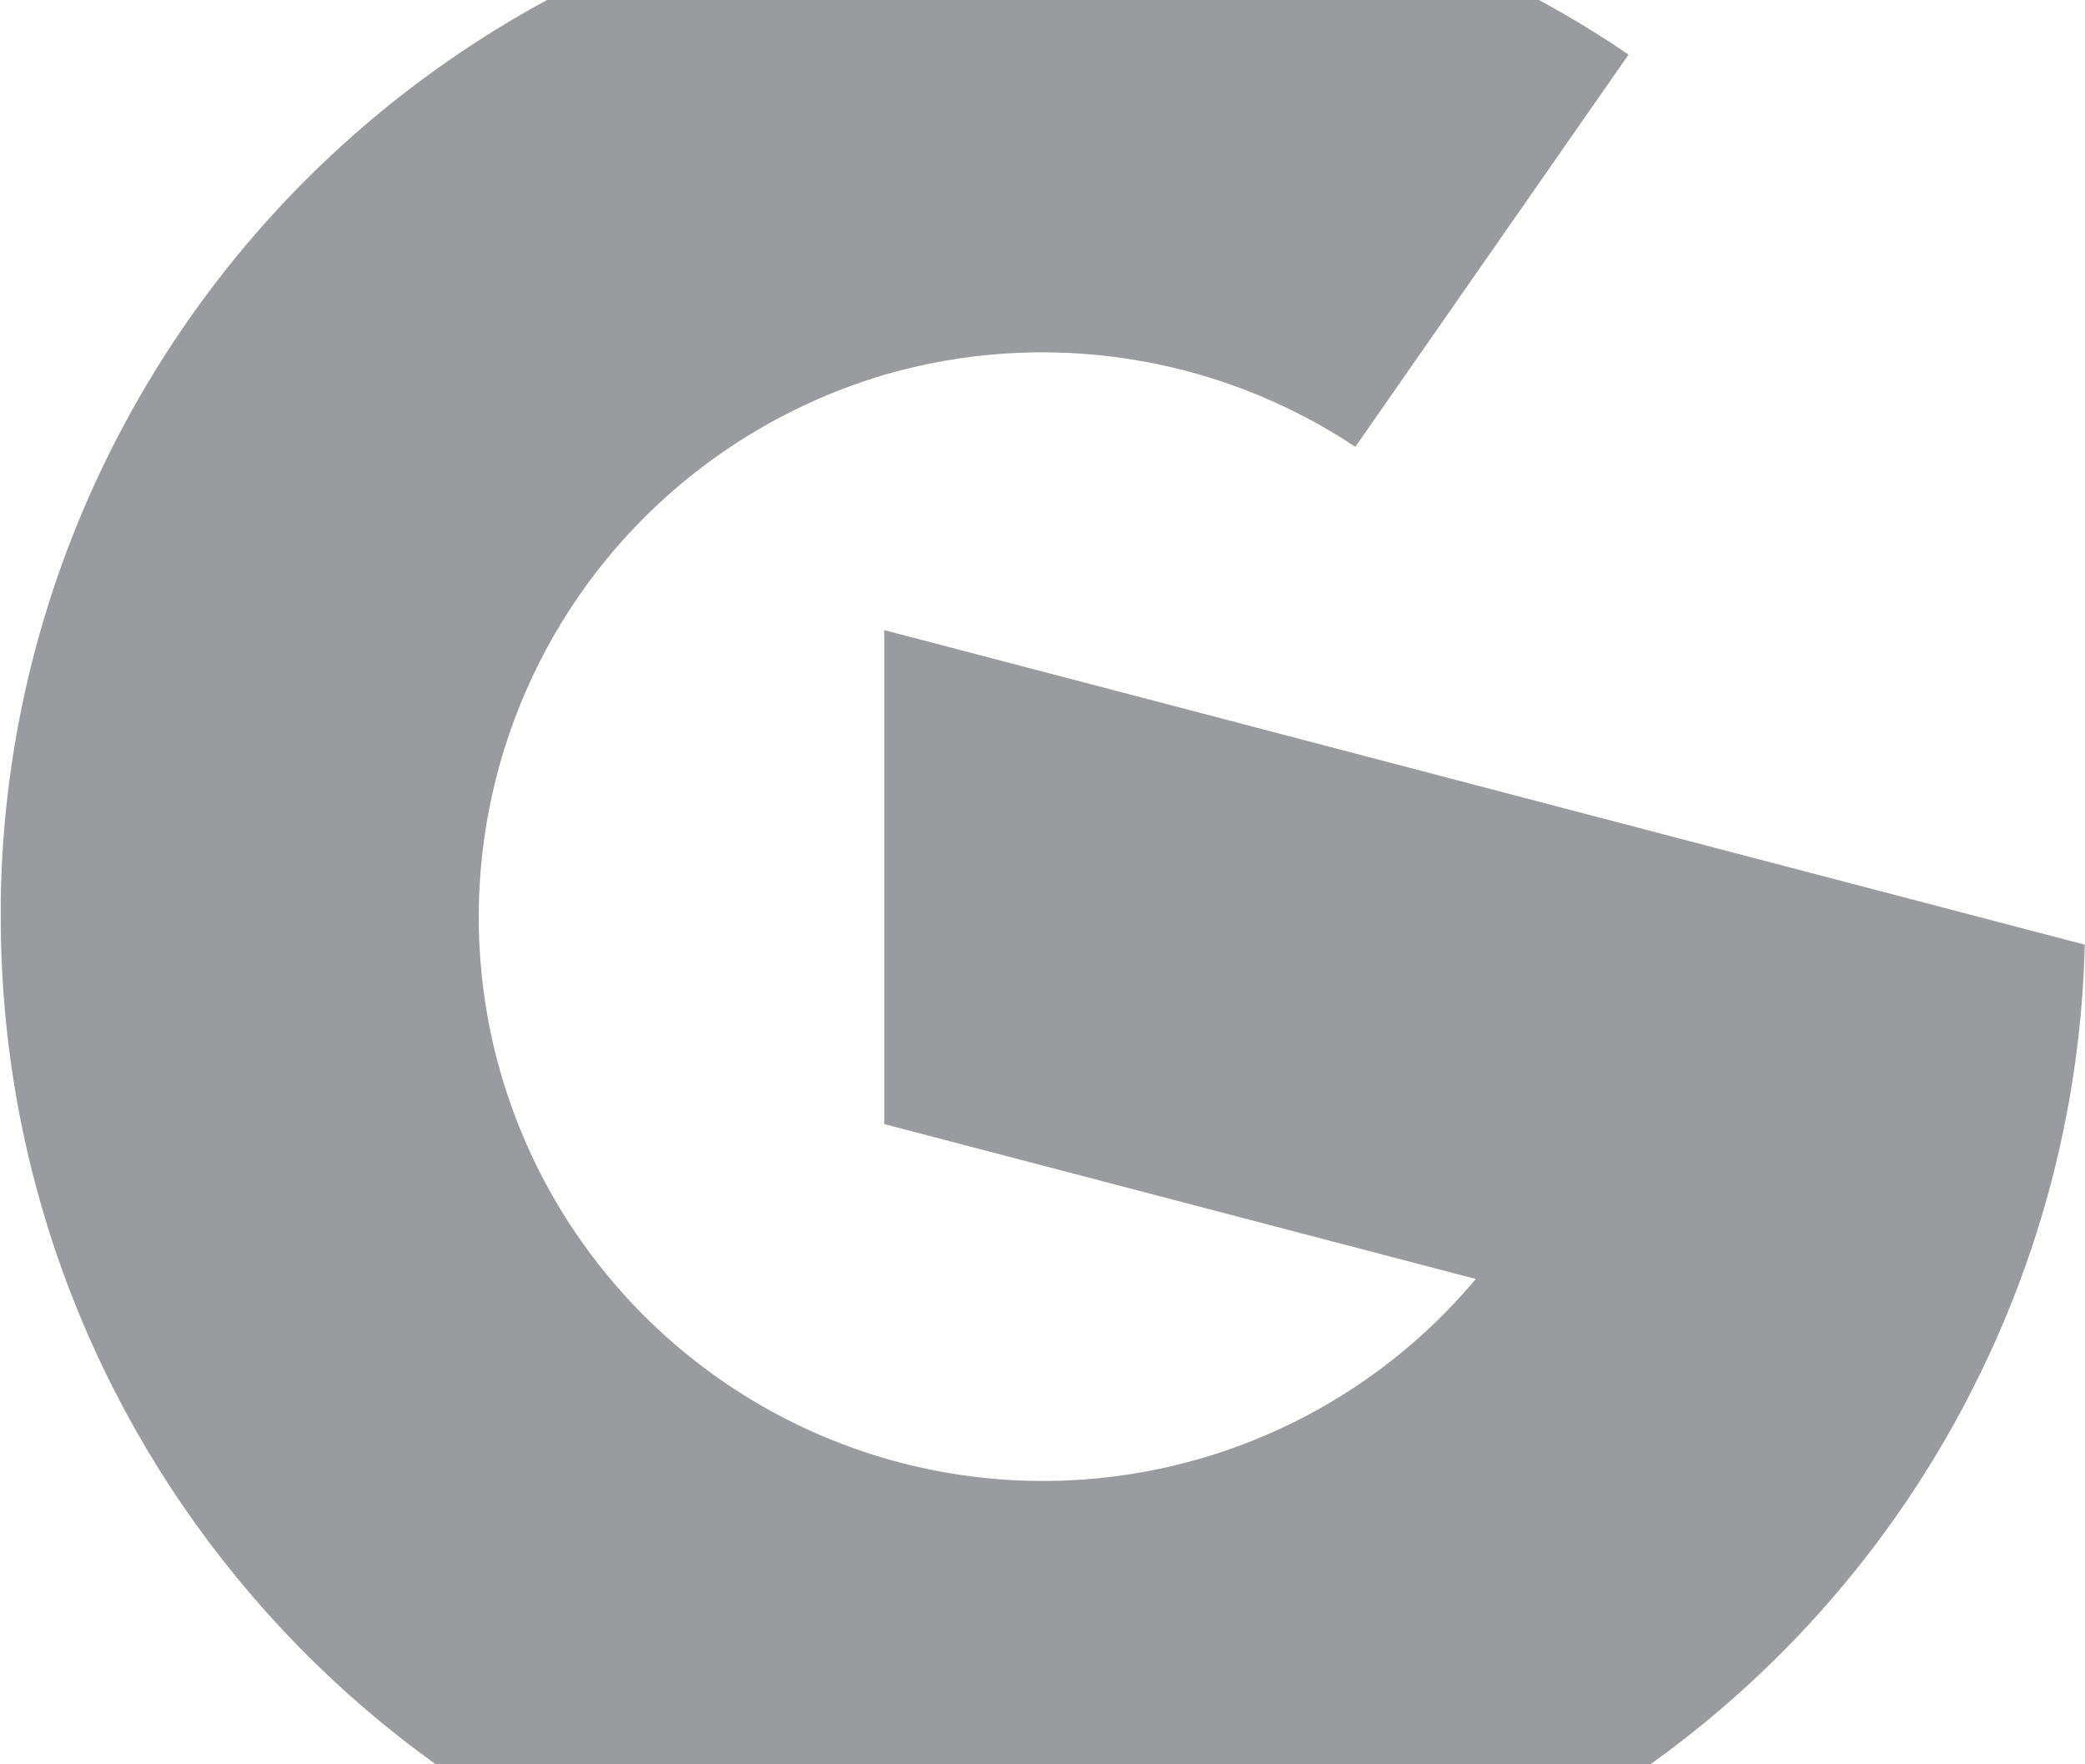
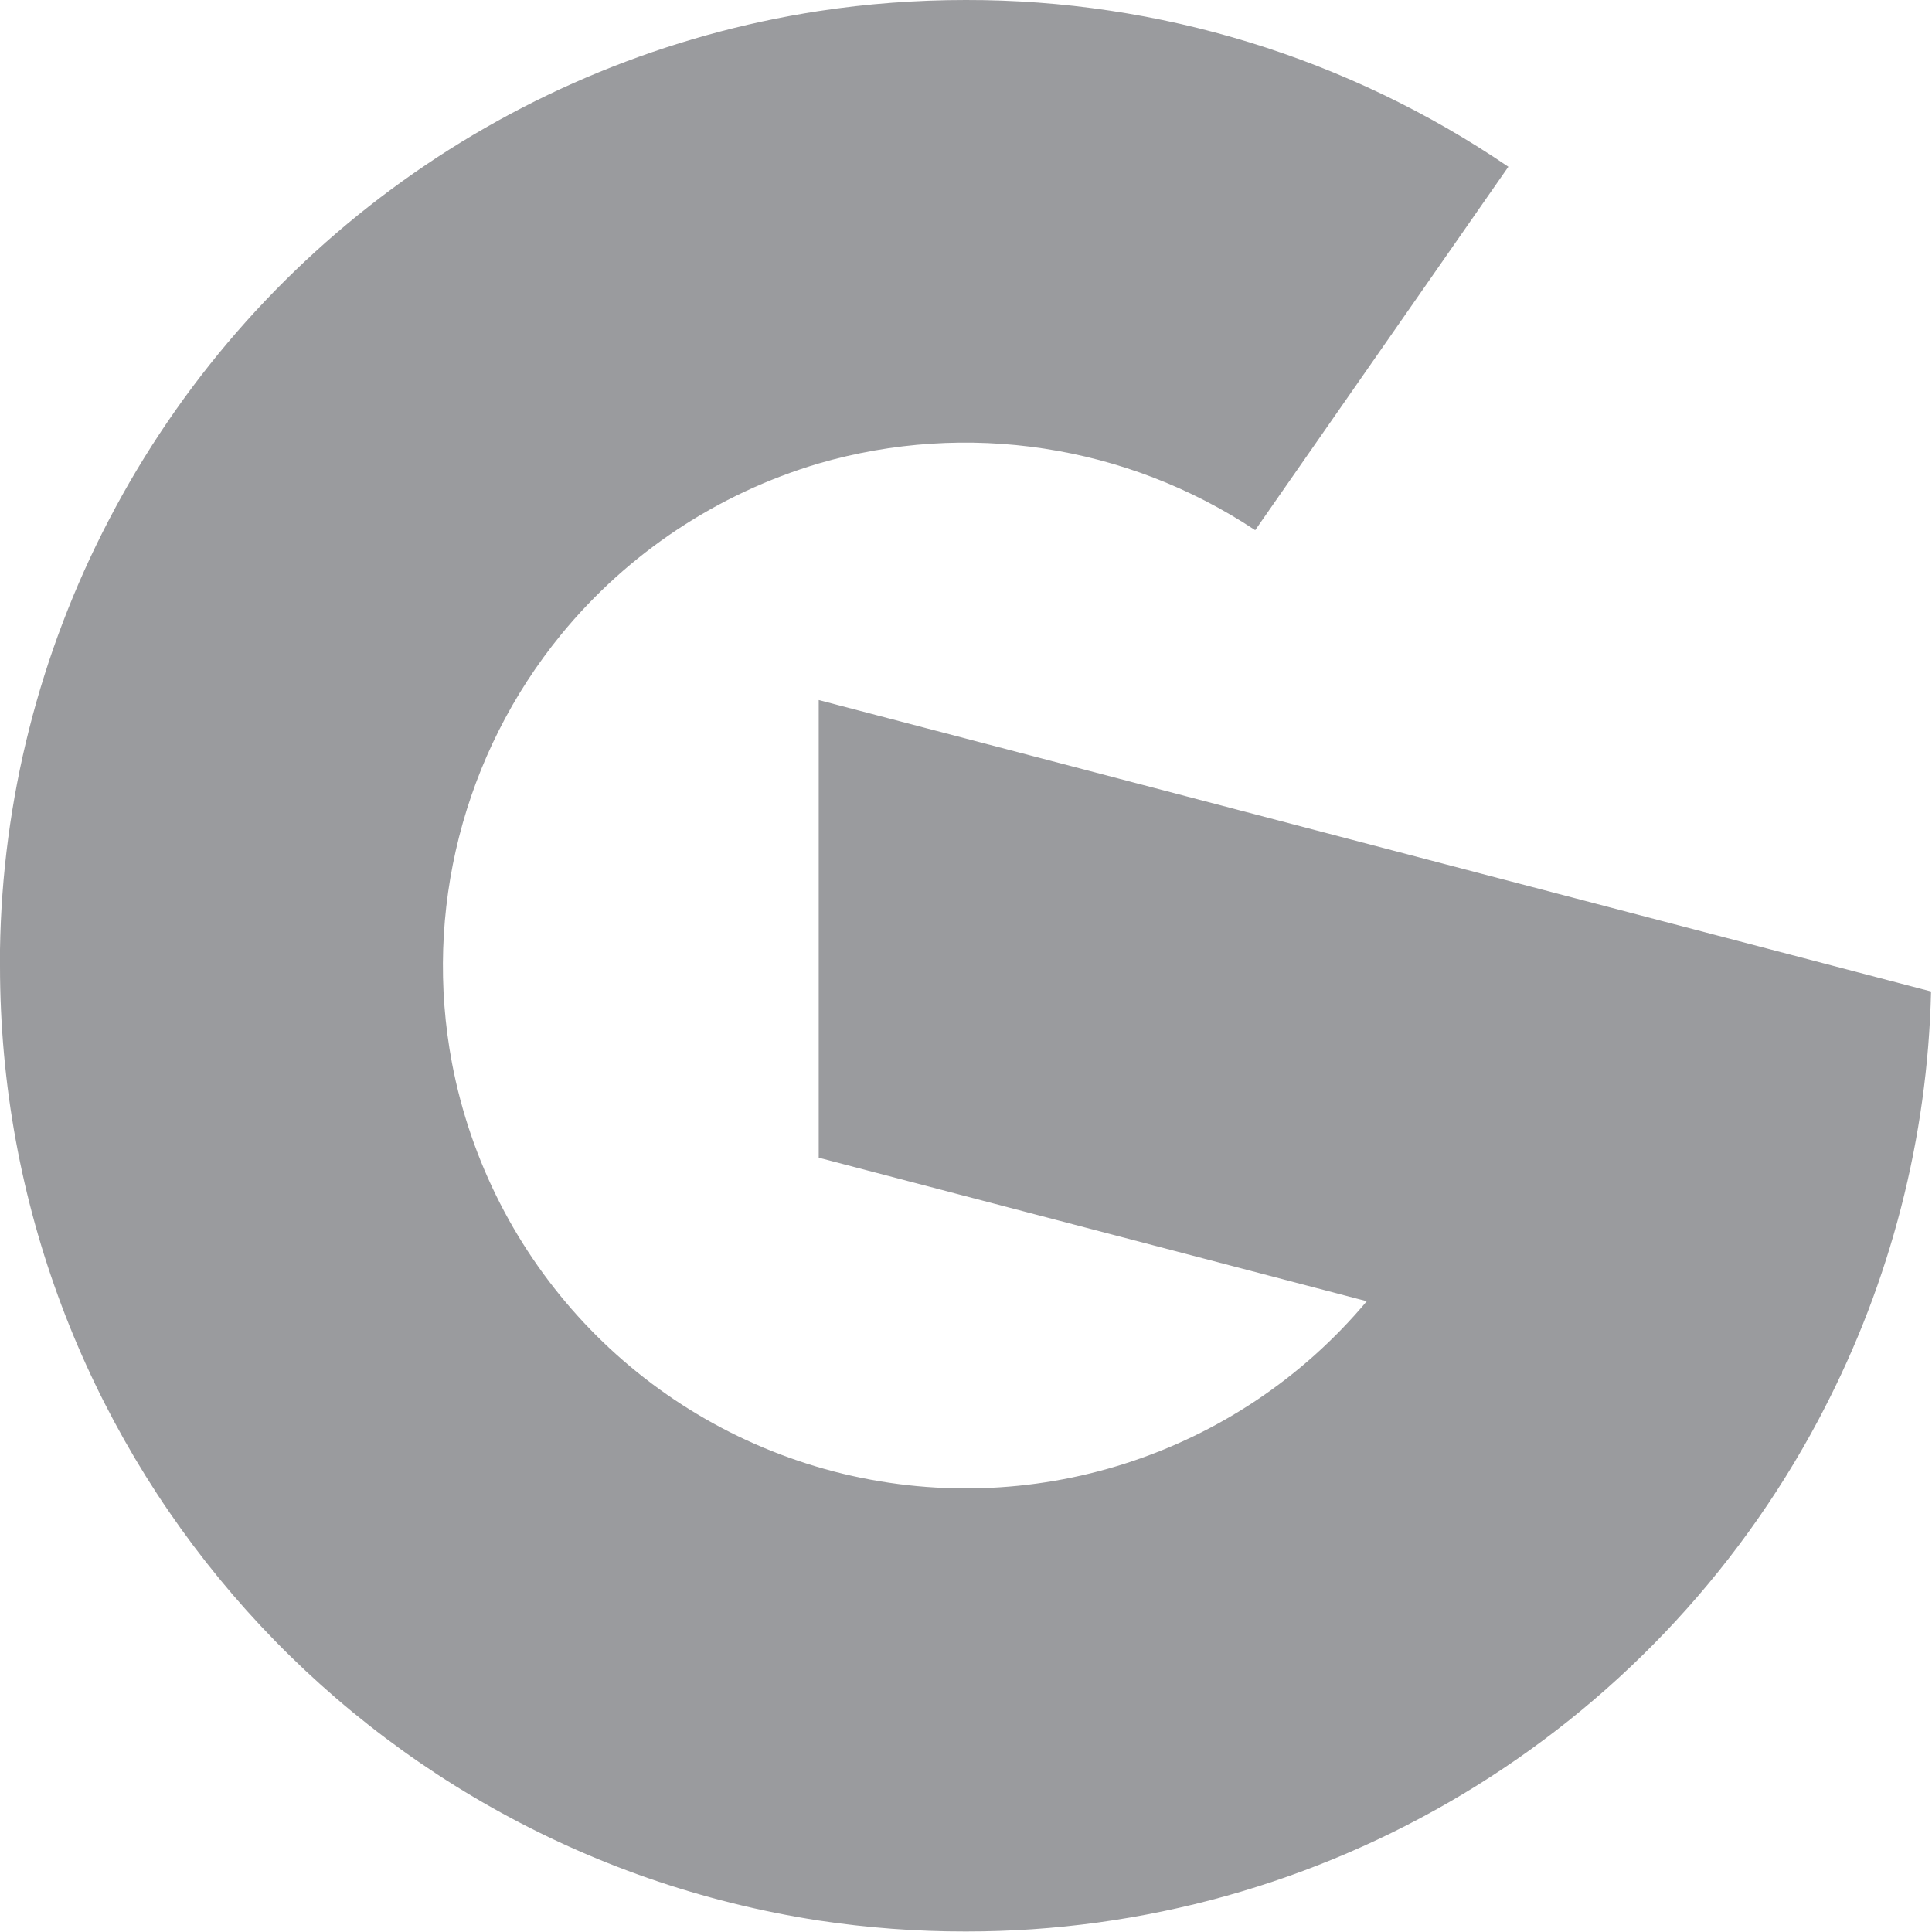
- <svg xmlns="http://www.w3.org/2000/svg" width="1349" height="1141" viewBox="0 0 1349 1141" fill="none">
-   <path opacity="0.503" fill-rule="evenodd" clip-rule="evenodd" d="M1348.84 611.173C1346.42 713.323 1320.58 813.539 1273.4 904.137C1272.39 906.205 1271.33 908.214 1270.21 910.267C1153.13 1130.28 924.098 1267.71 674.893 1267.52C640.512 1267.59 606.175 1264.99 572.14 1259.87C243.195 1209.07 0.423 926.016 0.483 593.175C0.483 589.279 0.483 585.685 0.483 581.85C2.068 477.451 28.085 374.879 76.328 282.273C175.488 91.534 359.568 -40.588 572.035 -73.384C606.054 -78.578 640.391 -81.115 674.773 -81.115C809.899 -81.357 941.976 -40.769 1053.68 35.318L876.912 289.068C787.084 229.424 675.543 212.392 572.035 242.531C501.55 263.459 438.901 305.043 392.304 361.908C323.948 445.545 296.043 555.078 316.096 661.244C342.46 799.798 446.33 910.796 582.876 946.37C719.422 981.87 864.228 935.635 954.826 827.461L572.14 727.244V407.675L760.237 456.931L1034.46 528.835L1348.84 611.173Z" fill="#36373D" />
+ <svg xmlns="http://www.w3.org/2000/svg" width="1349" height="1349" viewBox="0 0 1349 1349" fill="none">
+   <path opacity="0.503" fill-rule="evenodd" clip-rule="evenodd" d="M1348.35 692.29C1345.94 794.439 1320.1 894.655 1272.92 985.253C1271.9 987.322 1270.85 989.33 1269.73 991.383C1152.65 1211.4 923.615 1348.82 674.411 1348.64C640.029 1348.7 605.692 1346.1 571.657 1340.99C242.712 1290.19 -0.06 1007.13 1.12673e-05 674.291C1.12673e-05 670.395 1.12673e-05 666.801 1.12673e-05 662.966C1.585 558.567 27.602 455.995 75.846 363.389C175.005 172.65 359.085 40.529 571.552 7.732C605.571 2.538 639.908 0.001 674.29 0.001C809.416 -0.241 941.493 40.347 1053.2 116.434L876.429 370.184C786.601 310.54 675.06 293.508 571.552 323.647C501.067 344.575 438.418 386.159 391.821 443.025C323.465 526.662 295.56 636.194 315.613 742.36C341.977 880.914 445.847 991.912 582.393 1027.49C718.939 1062.99 863.745 1016.75 954.343 908.577L571.657 808.361V488.792L759.754 538.047L1033.98 609.951L1348.35 692.29Z" fill="#36373D" />
</svg>
